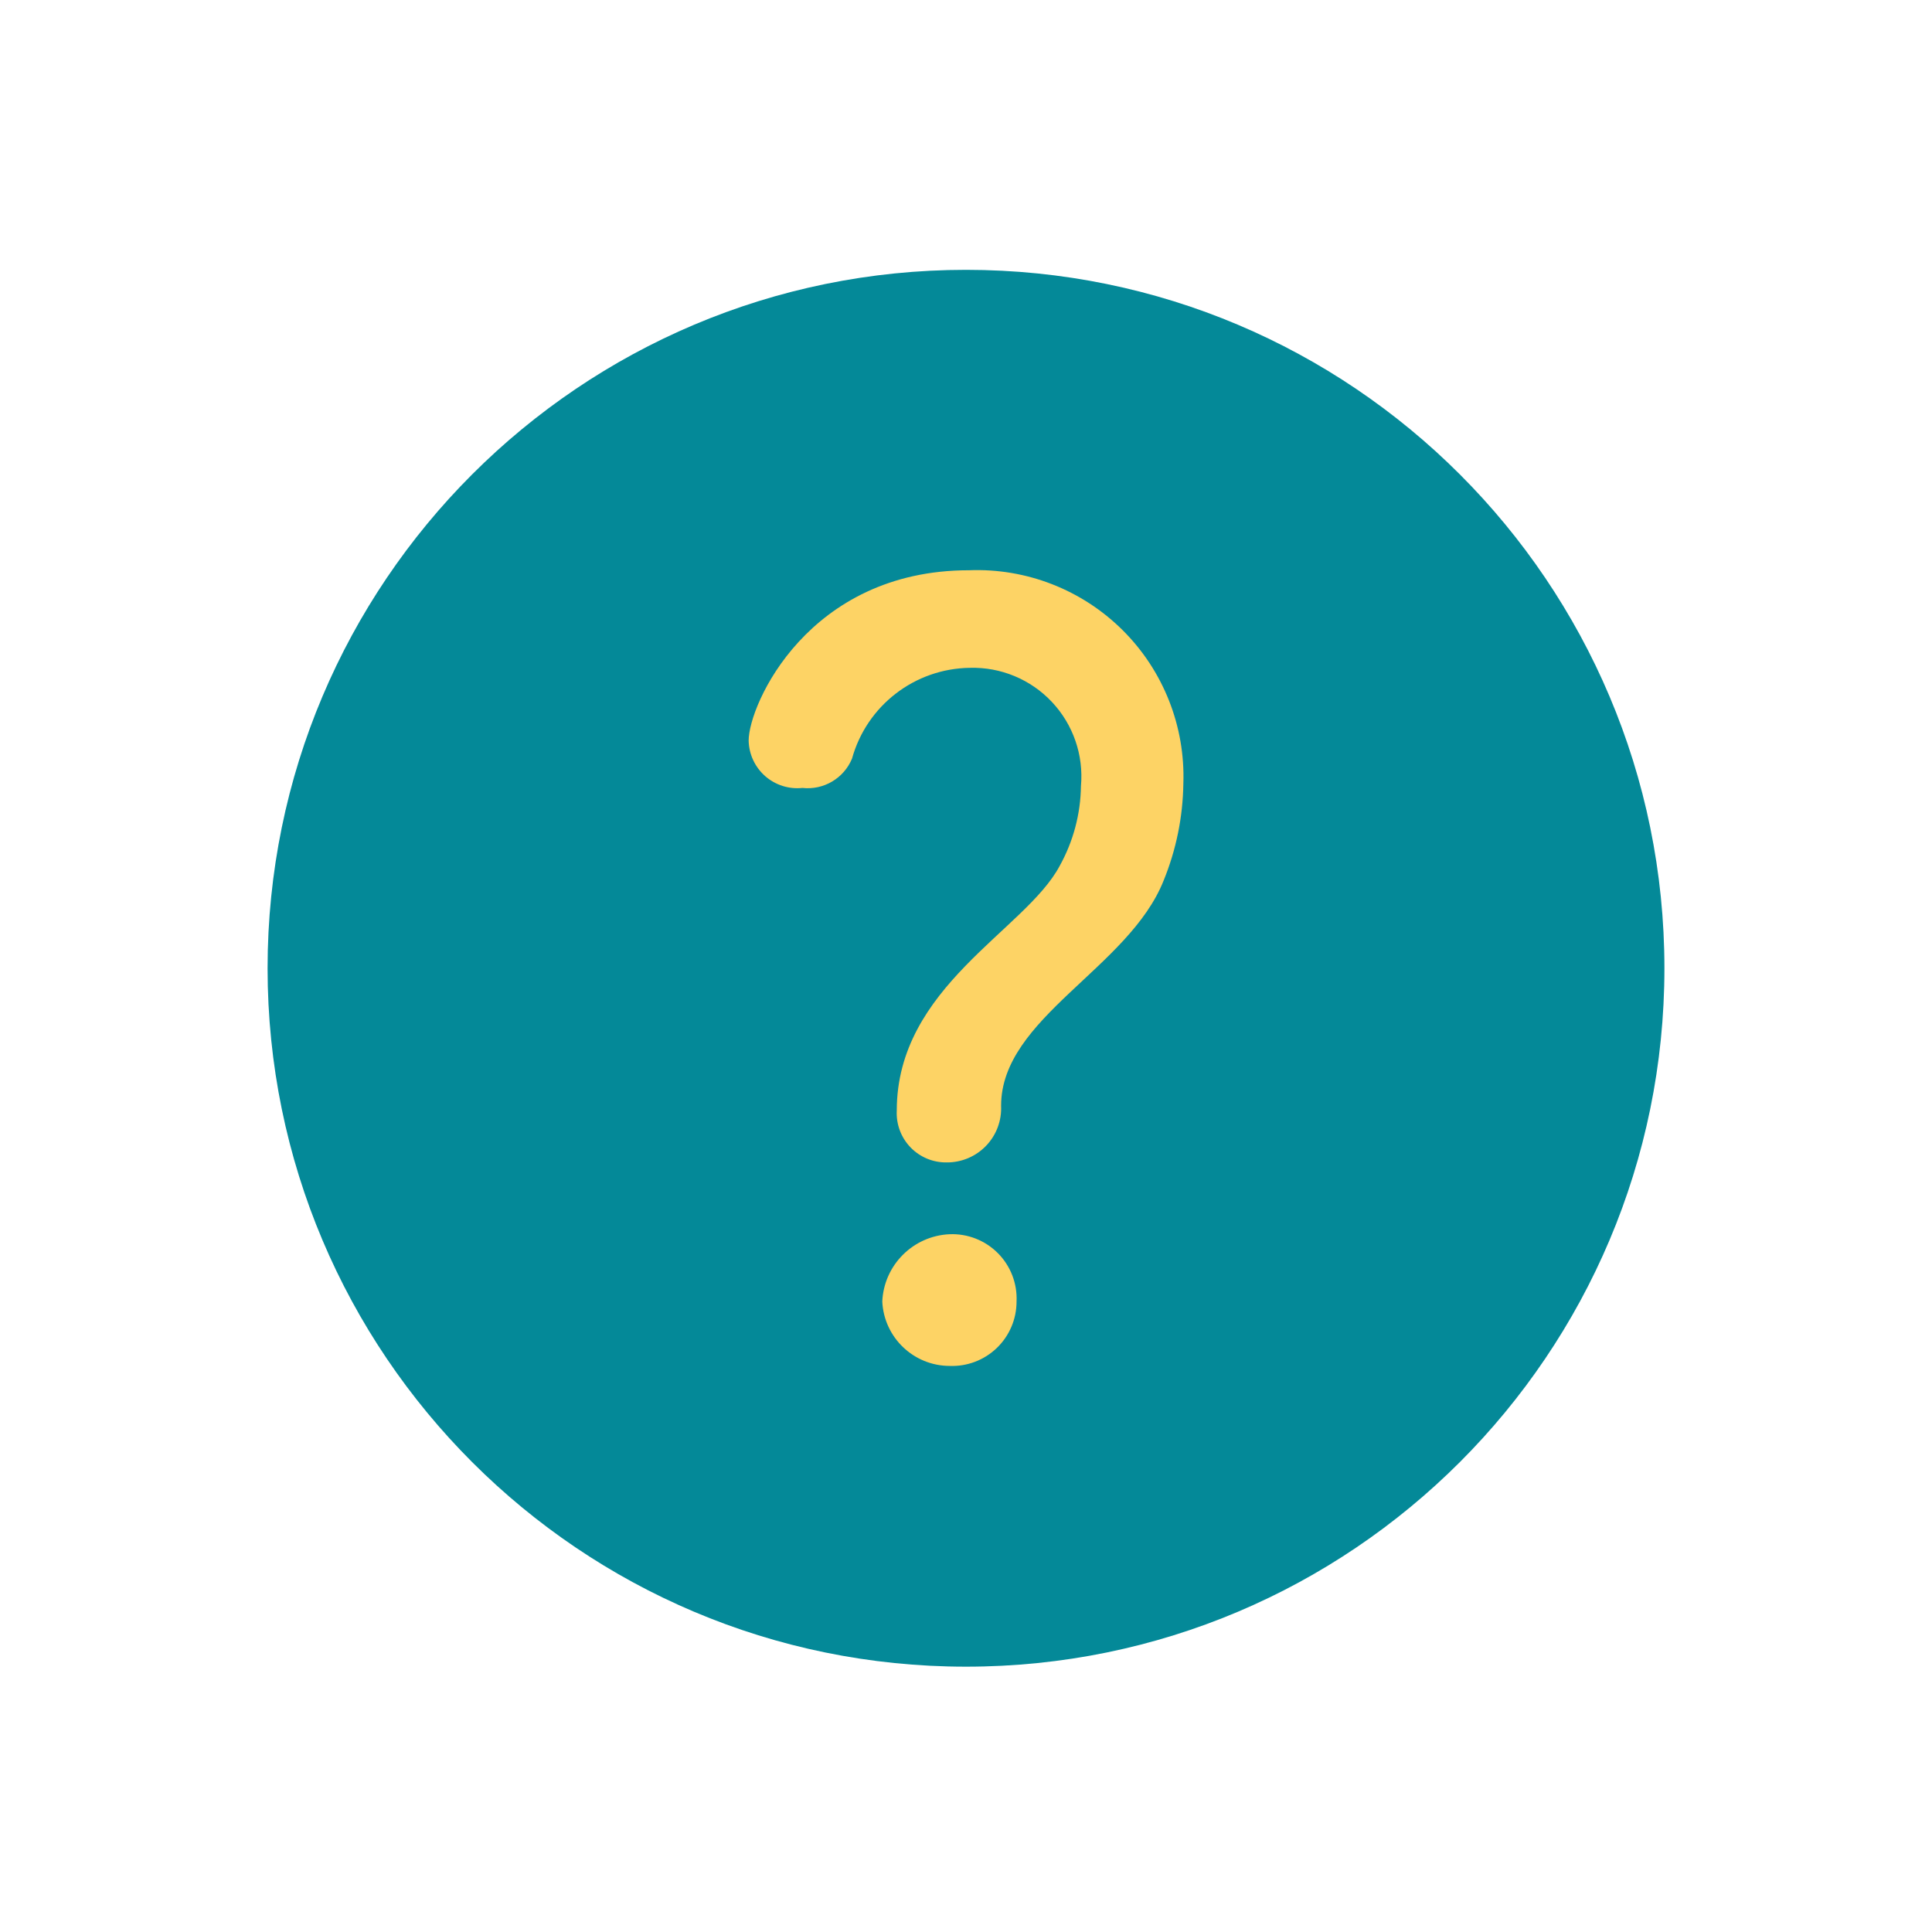
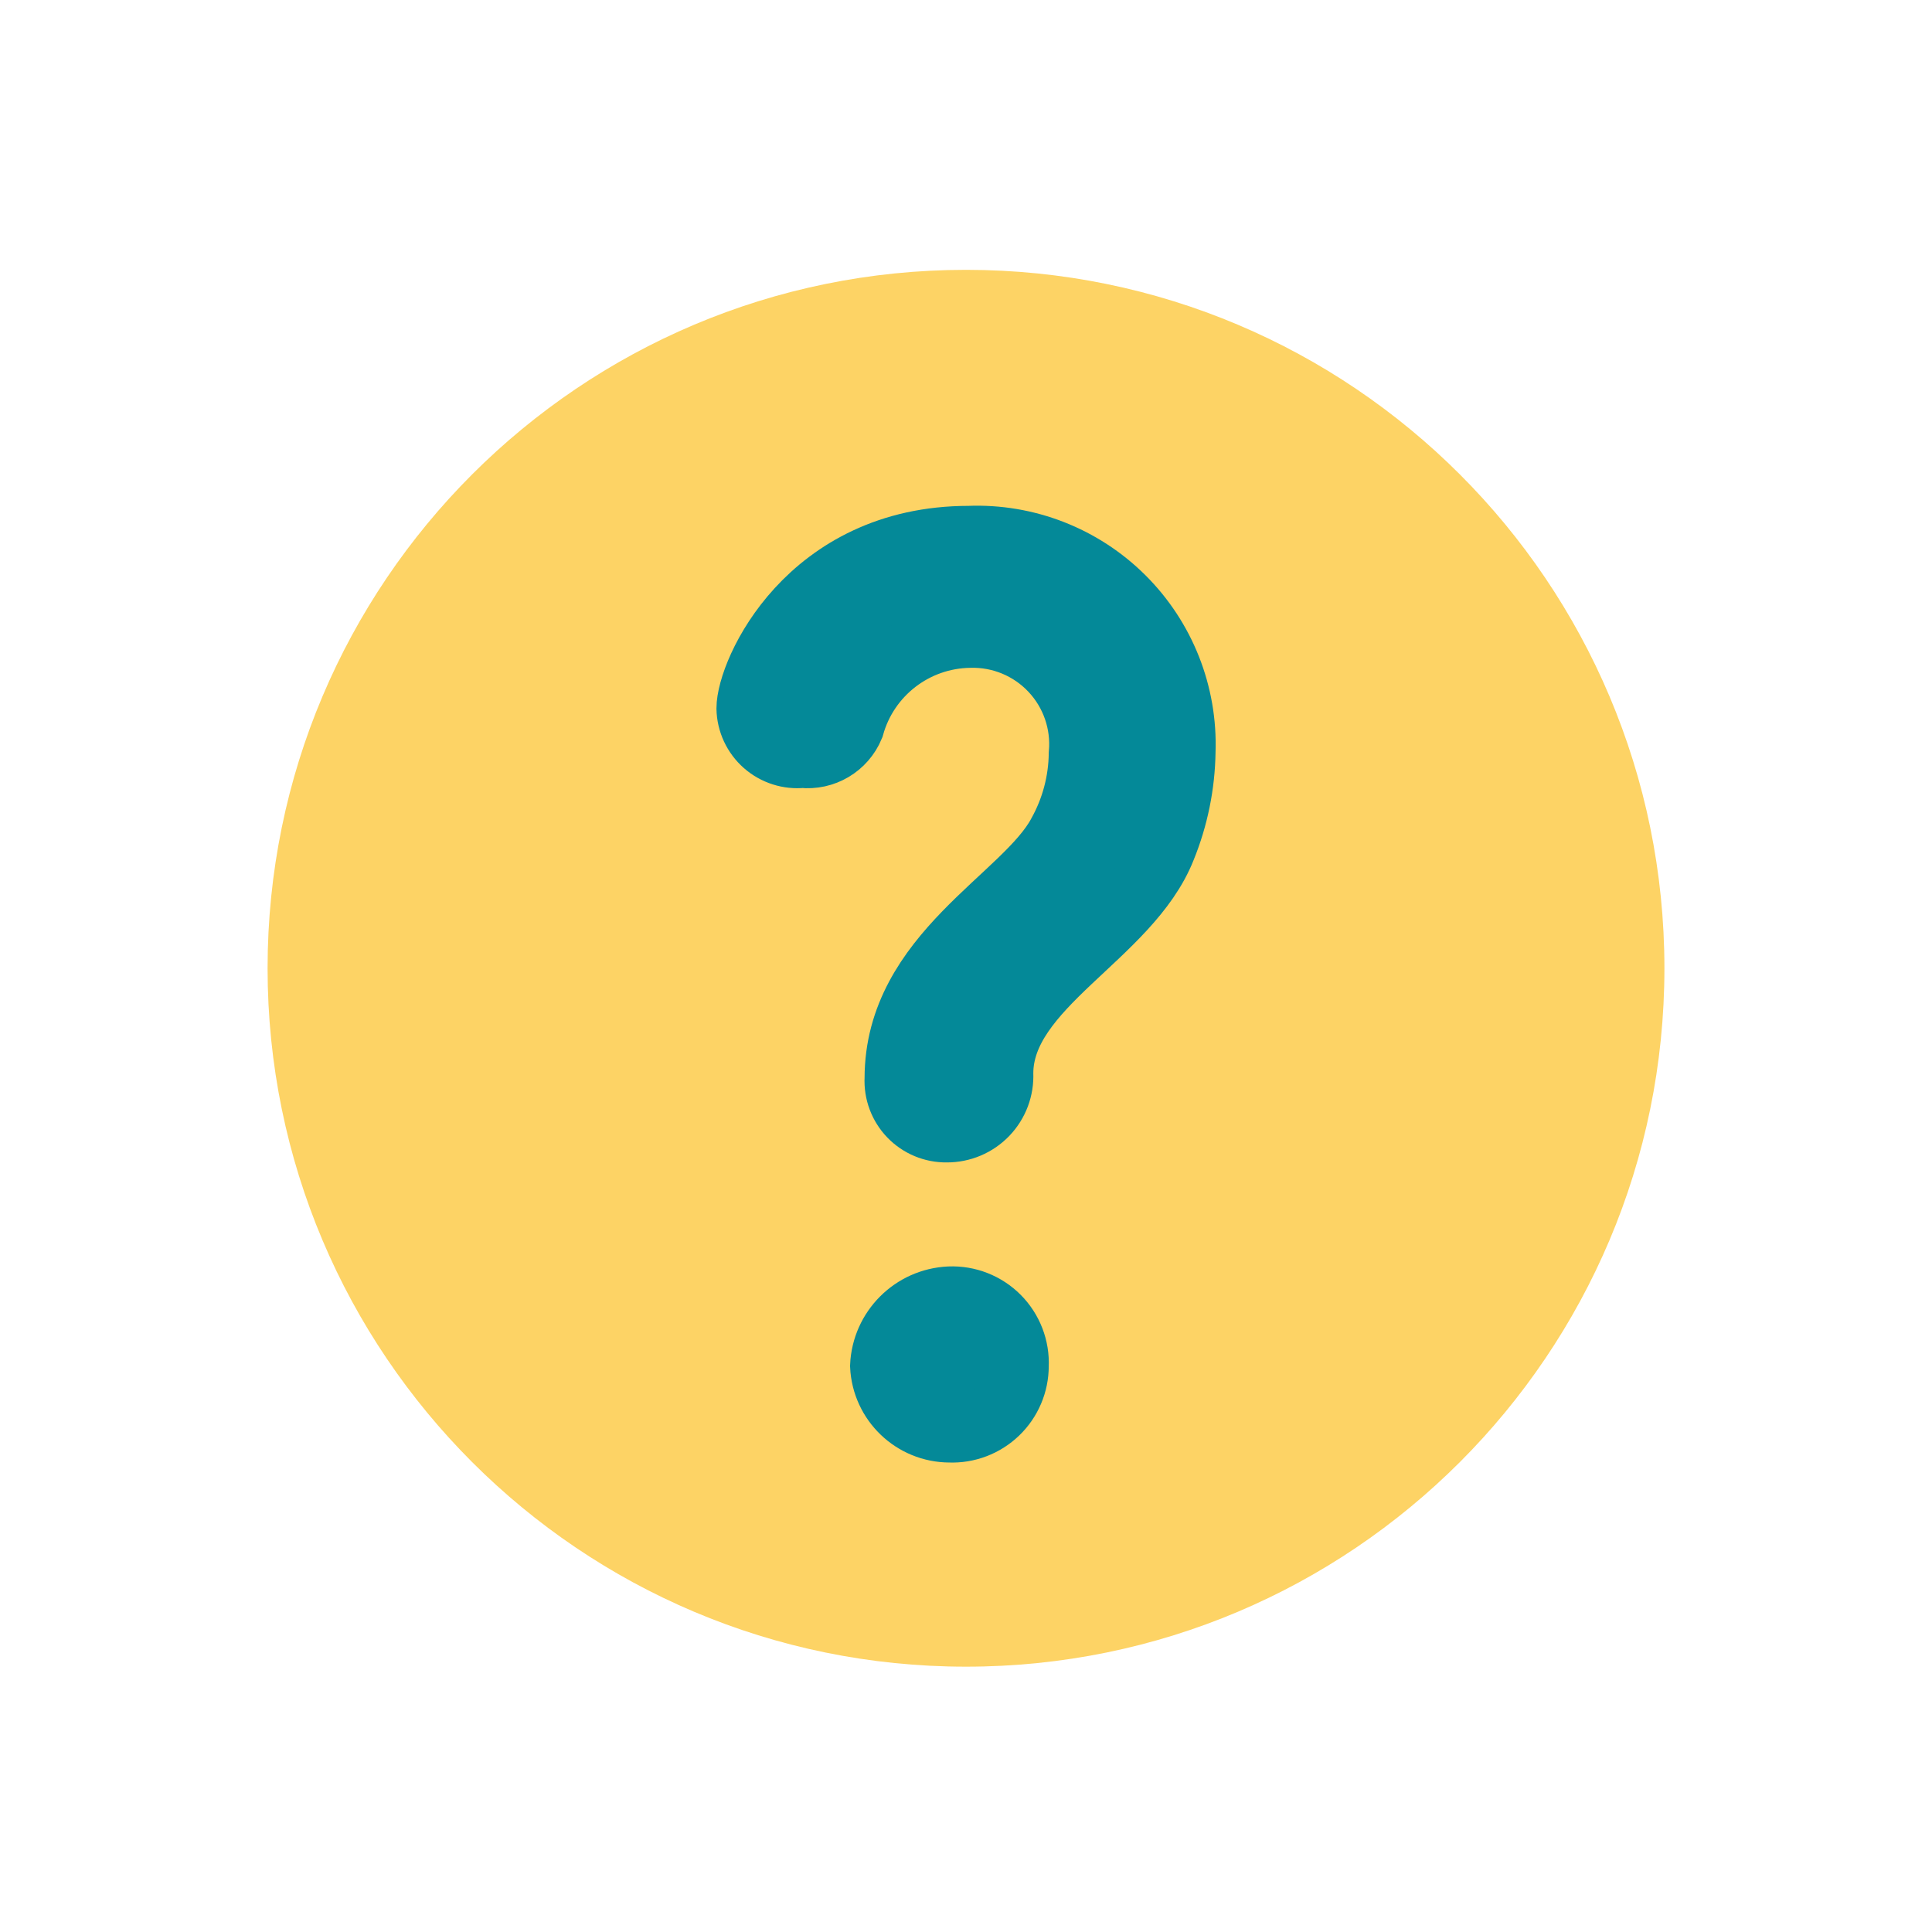
<svg xmlns="http://www.w3.org/2000/svg" id="レイヤー_1" data-name="レイヤー 1" viewBox="0 0 60 60">
  <defs>
-     <style>.cls-1{fill:#048998;}.cls-2{fill:#fdd365;}</style>
+     <style>.cls-1{fill:#fdd365;isolation:isolate;}.cls-2{fill:#048998;stroke:#048998;stroke-miterlimit:10;stroke-width:2px;}</style>
  </defs>
  <circle class="cls-1" cx="30" cy="30.07" r="21.69" />
-   <path class="cls-2" d="M27.85,34.49c0-3.85,4-5.6,5.06-7.6a5.24,5.24,0,0,0,.66-2.48,3.37,3.37,0,0,0-3.45-3.67,3.85,3.85,0,0,0-3.66,2.82,1.49,1.49,0,0,1-1.54.91A1.51,1.51,0,0,1,23.25,23c0-1.11,1.85-5.29,6.84-5.29a6.41,6.41,0,0,1,6.66,6.63,8.26,8.26,0,0,1-.61,3c-1.08,2.73-5.05,4.27-5.05,7a1.68,1.68,0,0,1-1.69,1.76A1.53,1.53,0,0,1,27.85,34.49Zm1.64,7.93a2.1,2.1,0,0,1-2.09-2,2.19,2.19,0,0,1,2.09-2.09,2,2,0,0,1,2.08,2.09A2,2,0,0,1,29.49,42.42Z" />
+   <path class="cls-2" d="M27.85,33.49c0-3.85,4-5.6,5.06-7.6a5.24,5.24,0,0,0,.66-2.48,3.37,3.37,0,0,0-3.45-3.67,3.85,3.85,0,0,0-3.66,2.82,1.49,1.49,0,0,1-1.54.91A1.51,1.51,0,0,1,23.25,22c0-1.11,1.85-5.29,6.84-5.29a6.41,6.41,0,0,1,6.66,6.63,8.26,8.26,0,0,1-.61,3c-1.08,2.73-5.05,4.27-5.05,7a1.68,1.68,0,0,1-1.69,1.76A1.53,1.53,0,0,1,27.85,33.49Zm1.64,10.93a2.1,2.1,0,0,1-2.09-2,2.19,2.19,0,0,1,2.09-2.09,2,2,0,0,1,2.08,2.09A2,2,0,0,1,29.49,44.42Z" />
</svg>
